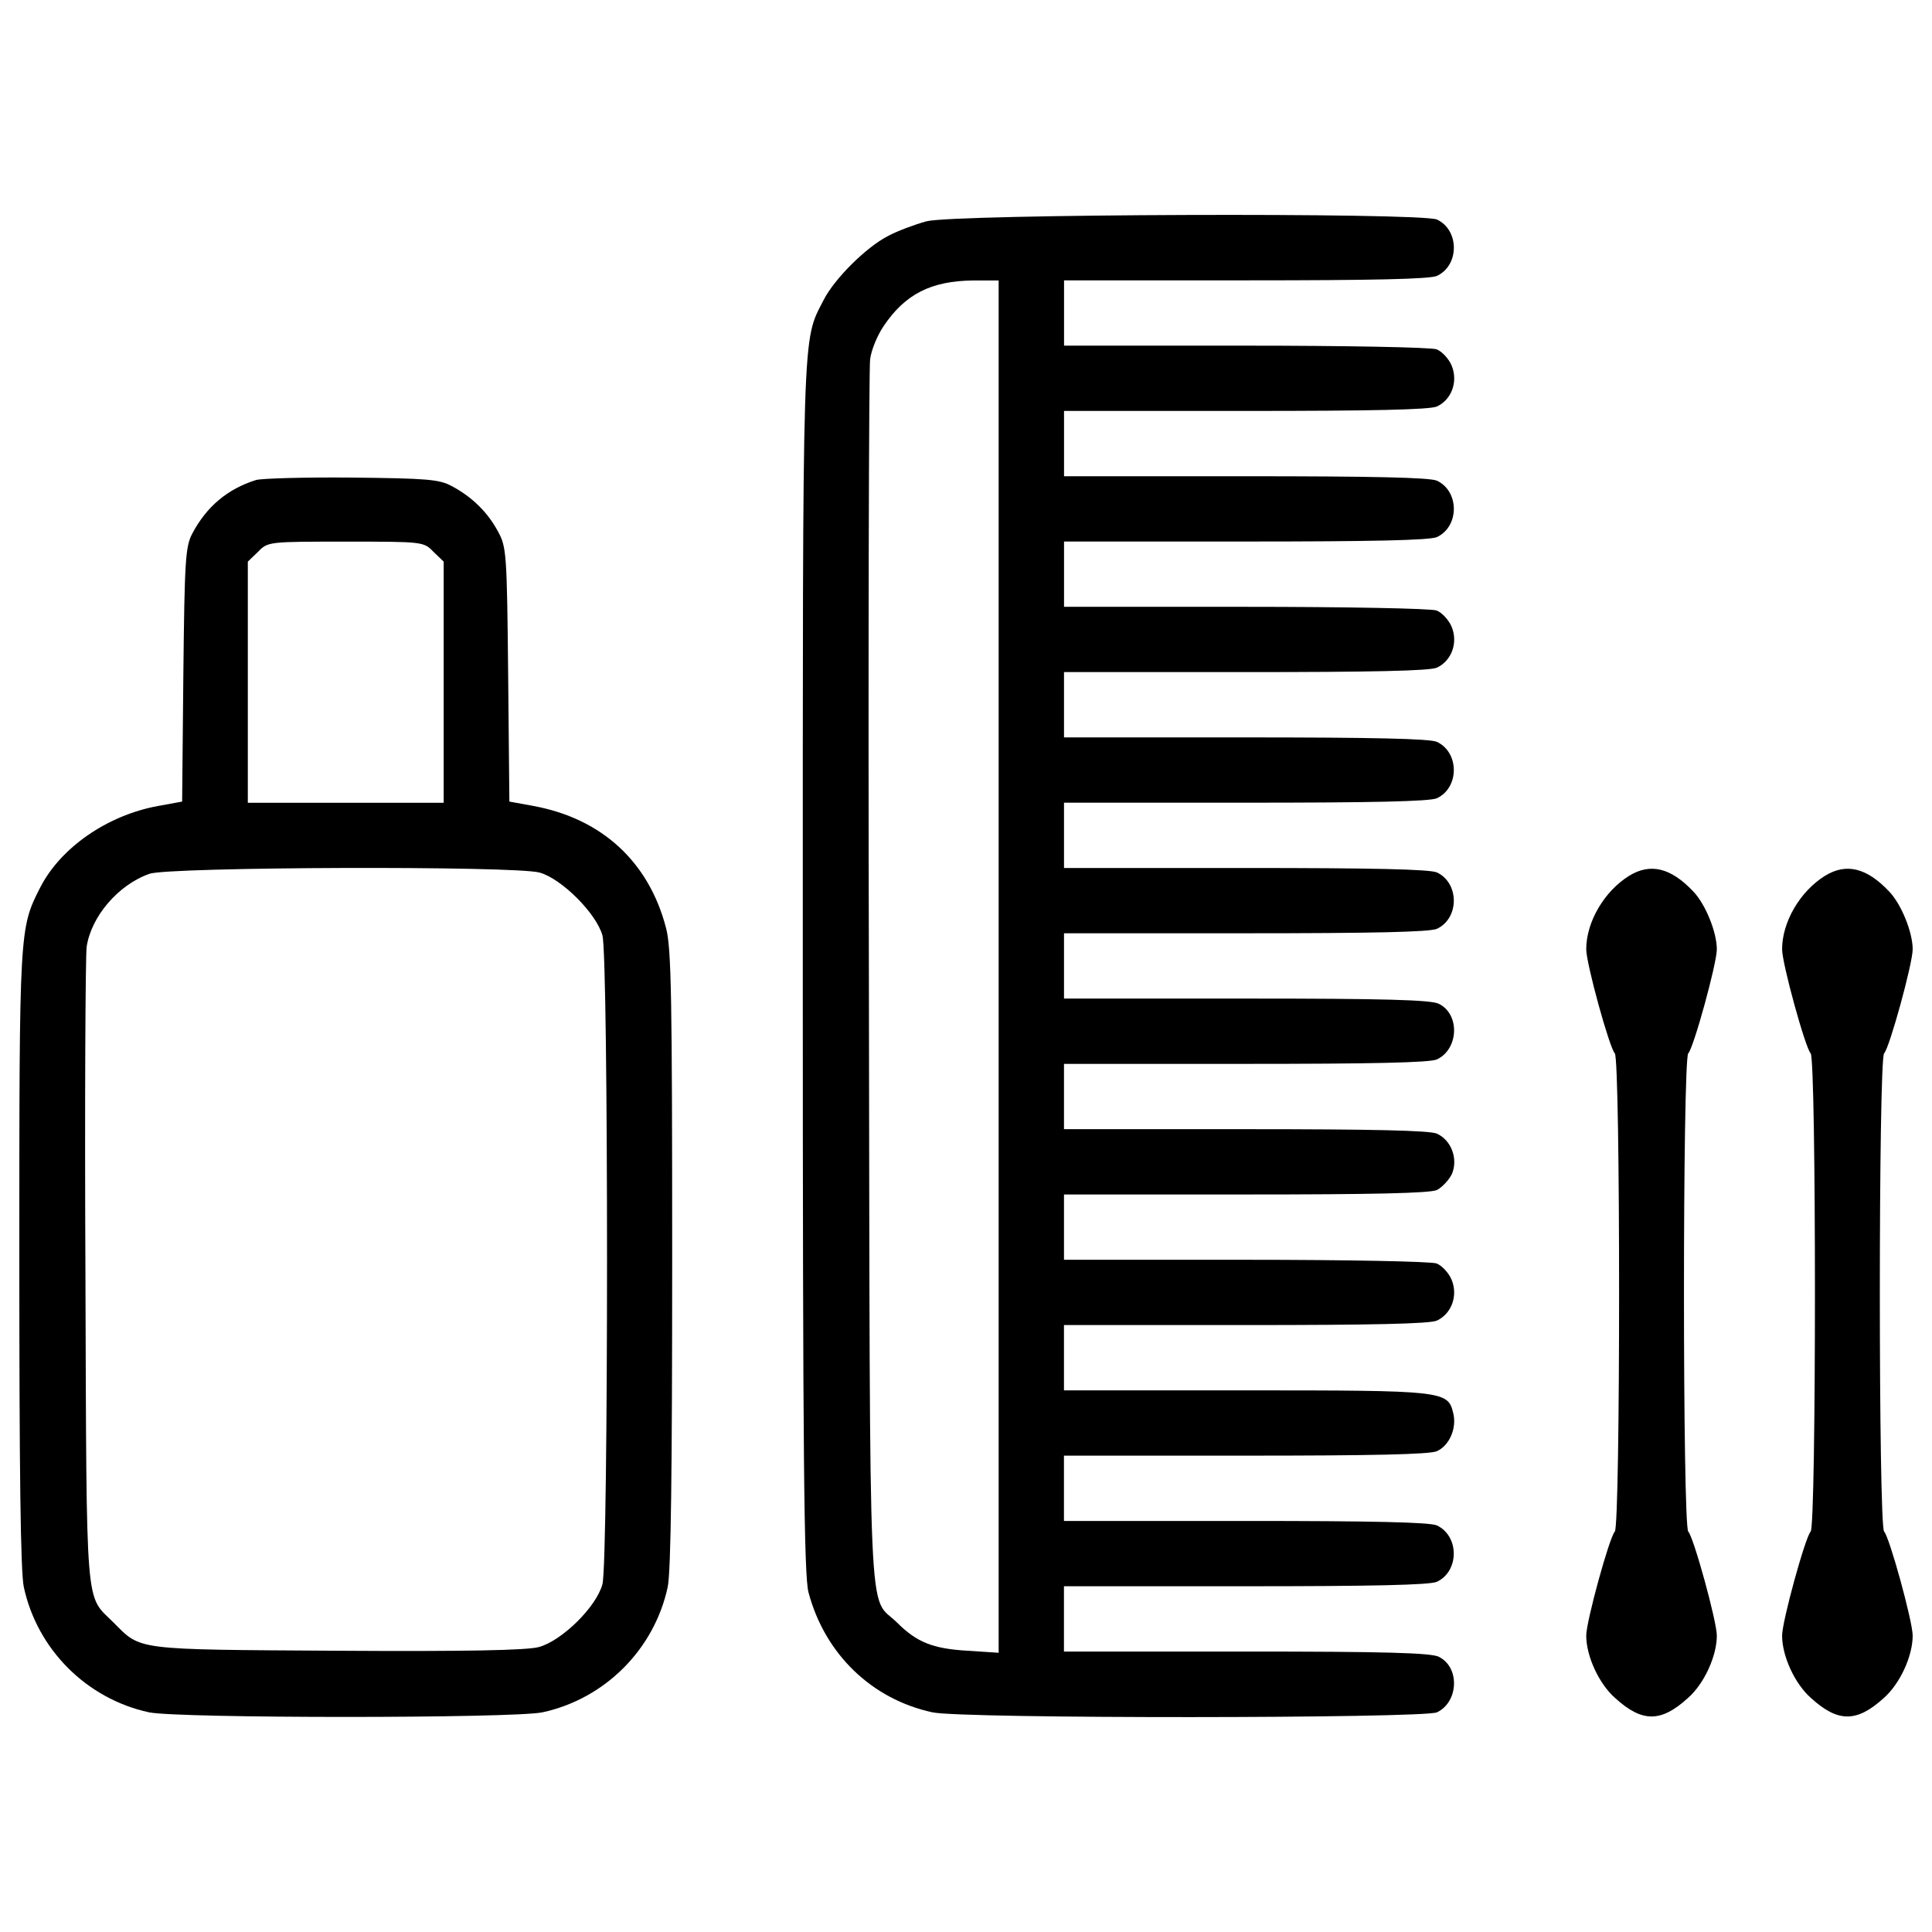
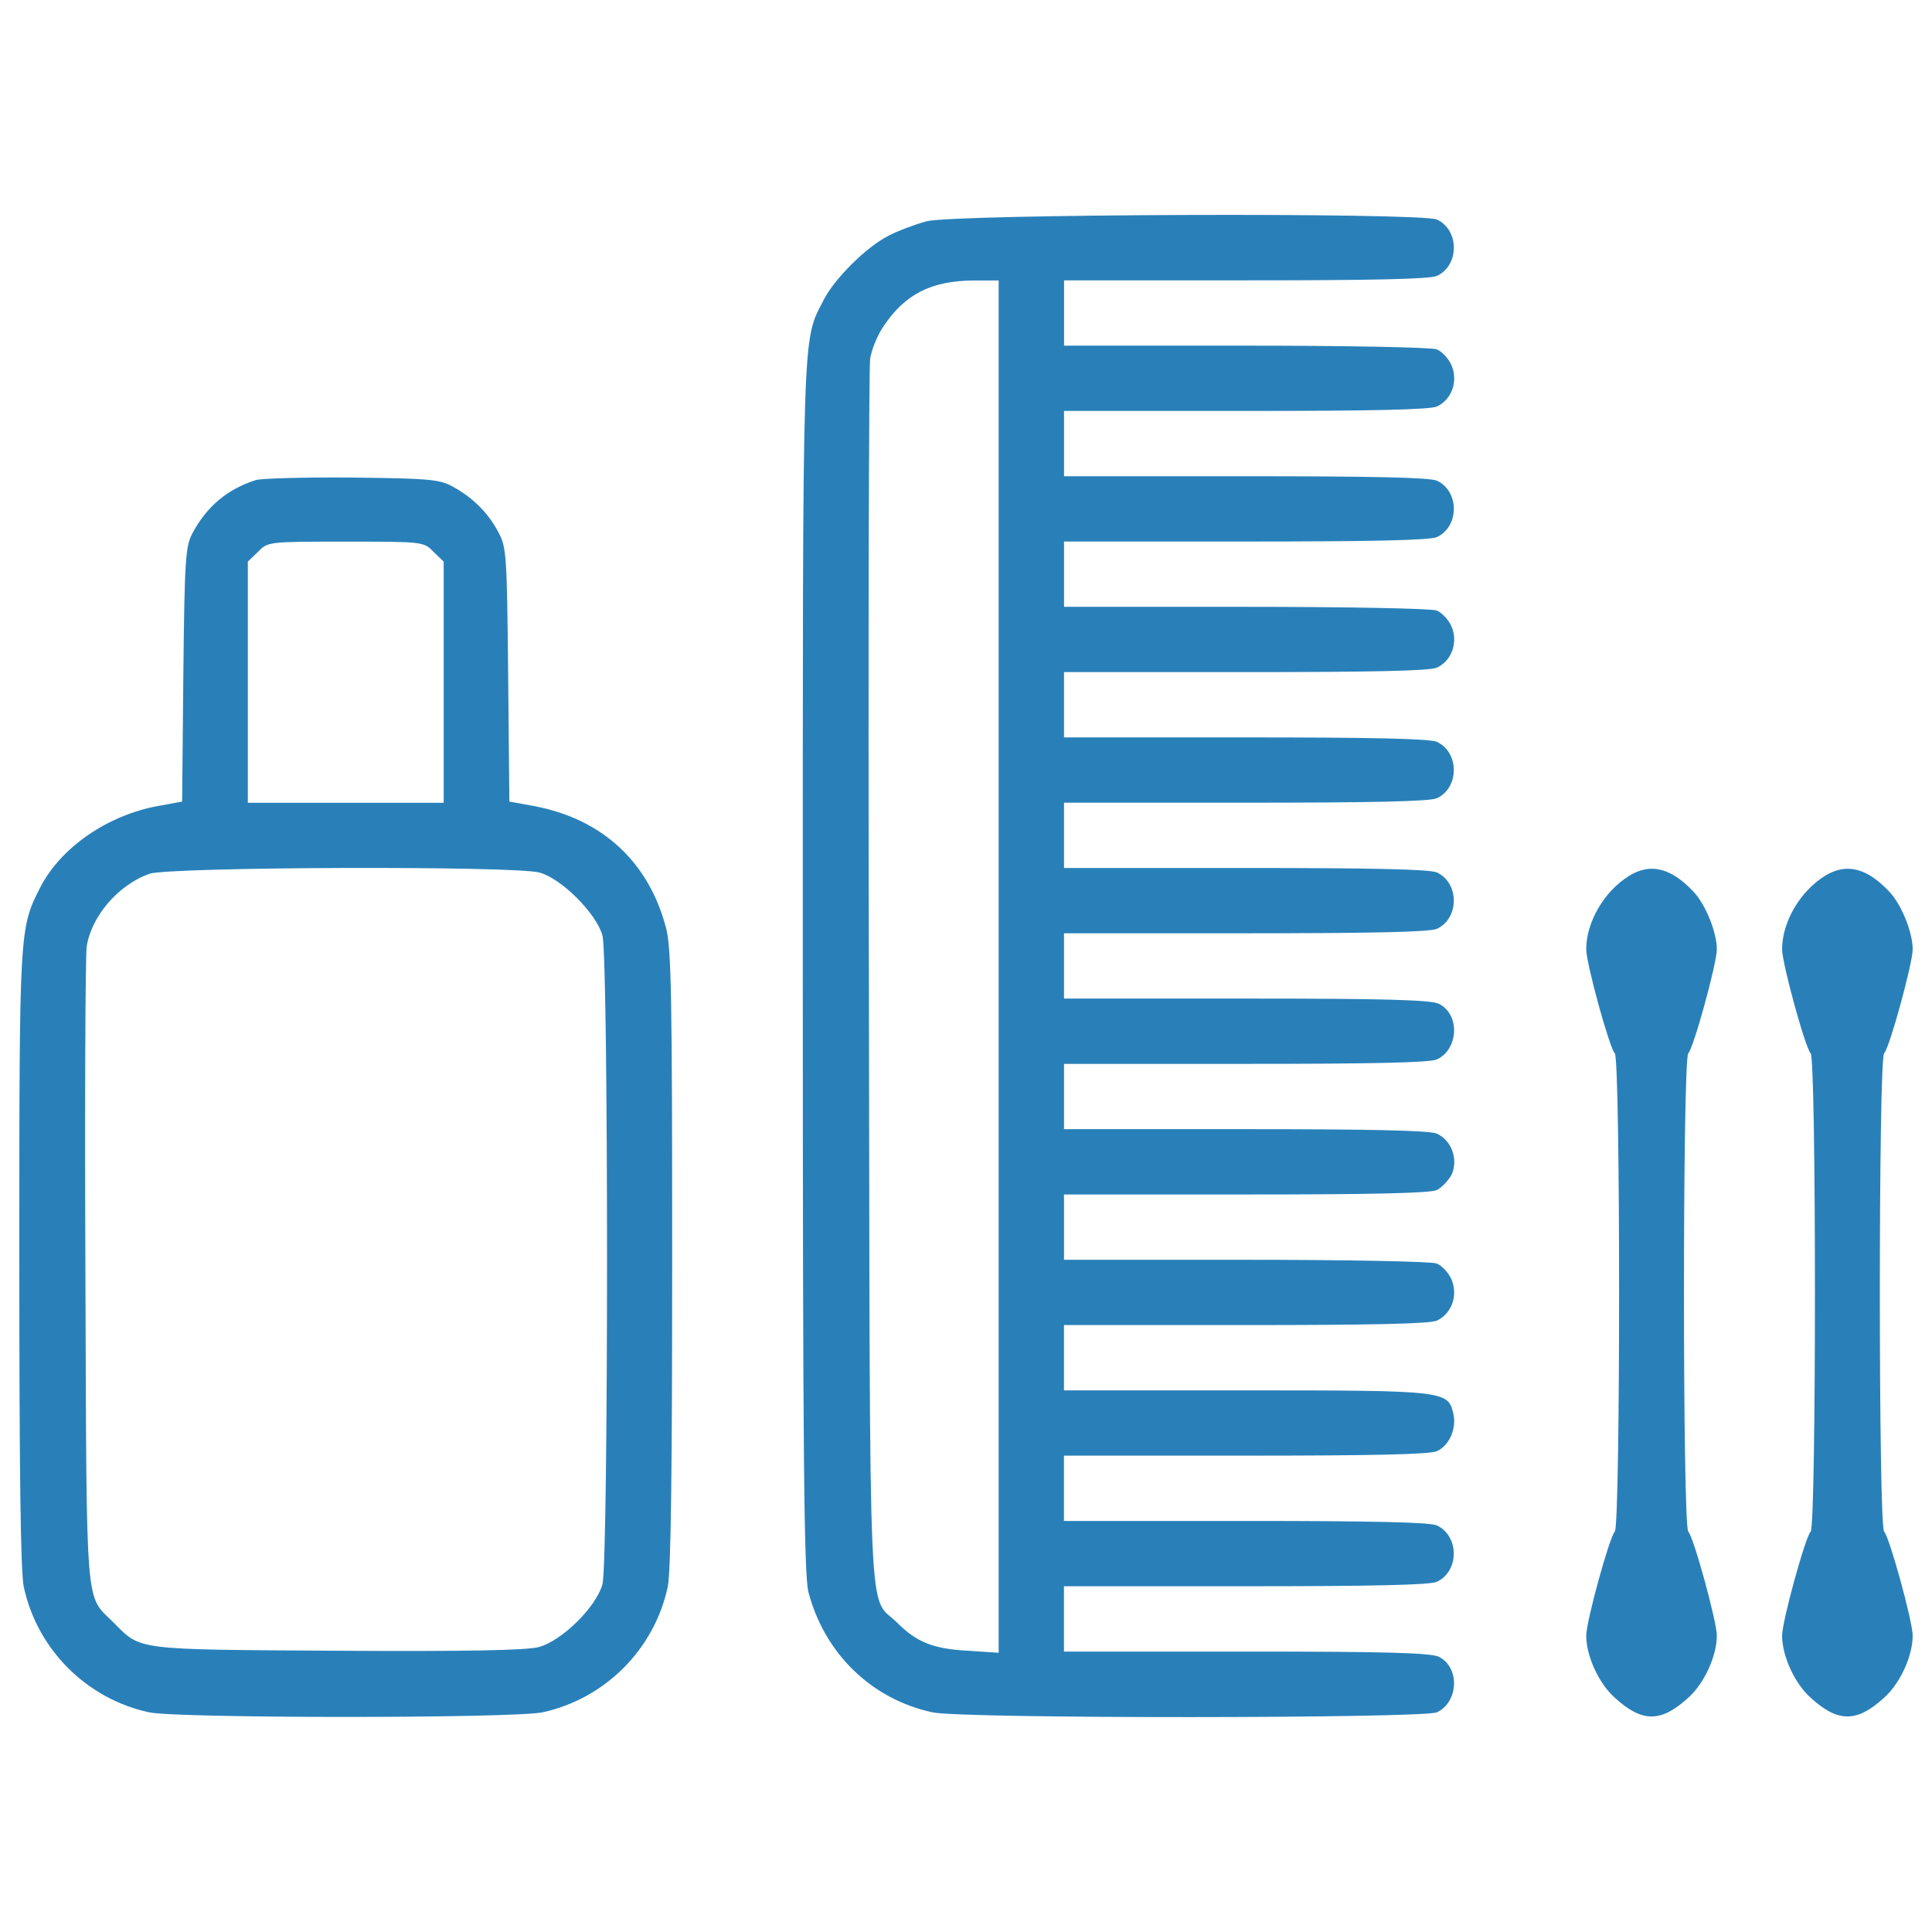
- <svg xmlns="http://www.w3.org/2000/svg" version="1.1" x="0px" y="0px" viewBox="0 0 1000 1000" enable-background="new 0 0 1000 1000" xml:space="preserve">
+ <svg xmlns="http://www.w3.org/2000/svg" version="1.1" x="0px" y="0px" viewBox="0 0 1000 1000" enable-background="new 0 0 1000 1000" xml:space="preserve" fill="#2980b9">
  <g>
    <g transform="translate(0,511) scale(0.1,-0.1)">
      <path d="M4795.1,3964.5c-61.3-16.9-152.1-50.7-198.5-76c-111.9-57-276.7-219.7-333.7-331.6c-111.9-219.7-107.7-86.6-107.7-3457.5c0-2540.8,6.3-3144.9,29.6-3231.5c84.5-318.9,327.4-553.4,642.1-621c156.3-33.8,2536.6-31.7,2610.5,0c111.9,52.8,120.4,232.3,10.6,287.2c-38,21.1-287.2,27.5-994.8,27.5h-946.2v169v169h939.9c652.6,0,954.7,6.3,990.6,23.2c116.2,54.9,116.2,236.5,0,291.5c-35.9,16.9-337.9,23.3-990.6,23.3h-939.9v169v169h939.9c652.6,0,954.7,6.3,990.6,23.2c65.5,29.6,103.5,120.4,84.5,196.4c-27.5,116.2-46.5,118.3-1075,118.3h-939.9v169v169h939.9c652.6,0,954.7,6.3,990.6,23.2c76,35.9,109.8,128.8,76,211.2c-14.8,35.9-50.7,73.9-78.1,84.5c-27.5,10.6-473.1,19-990.5,19h-937.8v169v169h939.9c652.6,0,954.7,6.3,990.6,23.2c27.5,14.8,63.4,52.8,78.1,84.5c31.7,78.1-4.2,173.2-78.1,207c-35.9,16.9-337.9,23.3-990.6,23.3h-939.9v169v169h939.9c652.6,0,954.7,6.3,990.6,23.2c111.9,52.8,120.4,232.3,10.6,287.3c-38,21.1-287.2,27.5-994.8,27.5h-946.2v169v169h939.9c652.6,0,954.7,6.3,990.6,23.2c116.2,54.9,116.2,236.5,0,291.5c-35.9,16.9-337.9,23.2-990.6,23.2h-939.9v169v169h939.9c652.6,0,954.7,6.3,990.6,23.2c116.2,54.9,116.2,236.5,0,291.5c-35.9,16.9-337.9,23.2-990.6,23.2h-939.9v169v169h939.9c652.6,0,954.7,6.3,990.6,23.2c76,35.9,109.8,128.8,76,211.2c-14.8,35.9-50.7,73.9-78.1,84.5c-27.5,10.6-473.1,19-990.5,19h-937.8v169v169h939.9c652.6,0,954.7,6.3,990.6,23.2c116.2,54.9,116.2,236.5,0,291.5c-35.9,16.9-337.9,23.2-990.6,23.2h-939.9v169v169h939.9c652.6,0,954.7,6.3,990.6,23.2c76,35.9,109.8,128.8,76,211.2c-14.8,35.9-50.7,73.9-78.1,84.5c-27.5,10.6-473.1,19-990.5,19h-937.8v169v169h939.9c652.6,0,954.7,6.3,990.6,23.2c116.2,54.9,116.2,236.5,0,291.5C7352.9,4011,4938.7,4002.5,4795.1,3964.5z M5169,107.8v-3552.5l-162.6,10.6c-179.5,10.6-261.9,44.4-363.3,145.7c-152.1,150-139.4-147.9-145.7,3324.4c-4.2,1719.2,0,3166,6.3,3214.6c6.3,48.6,38,124.6,69.7,171.1c111.9,166.9,247.1,234.4,464.6,236.6h131V107.8z" />
      <path d="M1325,2625.4c-147.8-46.5-255.6-137.3-329.5-276.7c-35.9-67.6-40.1-137.3-46.5-730.8l-6.3-656.9L816,937.9c-261.9-48.6-502.7-215.4-608.3-422.4C100,304.3,100,297.9,100-1404.4c0-1096.2,6.3-1622.1,23.2-1700.2c69.7-323.1,325.3-578.7,648.4-648.4c154.2-31.7,1881.9-31.7,2036,0c323.1,69.7,578.7,325.3,648.4,648.4c16.9,78.2,23.2,604,23.2,1700.2c0,1343.3-4.2,1609.4-31.7,1710.8c-88.7,342.2-331.6,566-684.3,631.5l-126.7,23.2l-6.3,656.9c-6.3,627.3-8.4,661.1-52.8,741.3c-52.8,99.3-135.2,179.5-238.7,234.4c-65.5,35.9-131,40.1-517.5,44.4C1576.3,2640.2,1354.6,2633.9,1325,2625.4z M2243.7,2253.7l52.8-50.7v-625.2V954.8h-506.9h-506.9v623.1V2203l52.8,50.7c50.7,52.8,54.9,52.8,454.1,52.8C2188.8,2306.5,2193.1,2306.5,2243.7,2253.7z M2792.9,593.6c114-31.7,293.6-211.2,325.3-325.3c31.7-118.3,31.7-3239.9,0-3358.2c-31.7-118.3-211.2-293.6-329.5-325.3c-63.4-16.9-378.1-23.2-1045.5-19c-1056,6.3-1011.7,2.1-1155.3,145.7C440-3140.5,448.5-3263,442.2-1484.7c-4.2,882.9,0,1645.3,6.3,1693.9c23.2,156.3,162.6,321,325.3,378.1C875.1,623.2,2664,629.5,2792.9,593.6z" />
      <path d="M8432.1,576.7c-128.8-80.3-221.8-238.7-221.8-380.2c0-73.9,120.4-511.1,147.9-538.6c29.6-29.6,29.6-2445.8,0-2475.4c-27.5-27.5-147.9-464.6-147.9-538.6c0-105.6,65.5-249.2,150-323.2c139.4-126.7,236.6-126.7,376,0c84.5,73.9,150,217.6,150,323.2c0,73.9-120.4,511.1-147.9,538.6c-29.6,29.6-29.6,2445.8,0,2475.4c27.5,27.5,147.9,464.7,147.9,538.6c0,88.7-59.1,234.4-122.5,299.9C8647.5,619,8541.9,644.3,8432.1,576.7z" />
      <path d="M9445.9,576.7c-128.8-80.3-221.8-238.7-221.8-380.2c0-73.9,120.4-511.1,147.8-538.6c29.6-29.6,29.6-2445.8,0-2475.4c-27.5-27.5-147.8-464.6-147.8-538.6c0-105.6,65.5-249.2,149.9-323.2c139.4-126.7,236.6-126.7,376,0c84.5,73.9,150,217.6,150,323.2c0,73.9-120.4,511.1-147.8,538.6c-29.6,29.6-29.6,2445.8,0,2475.4c27.5,27.5,147.8,464.7,147.8,538.6c0,88.7-59.1,234.4-122.5,299.9C9661.3,619,9555.7,644.3,9445.9,576.7z" />
    </g>
  </g>
</svg>
